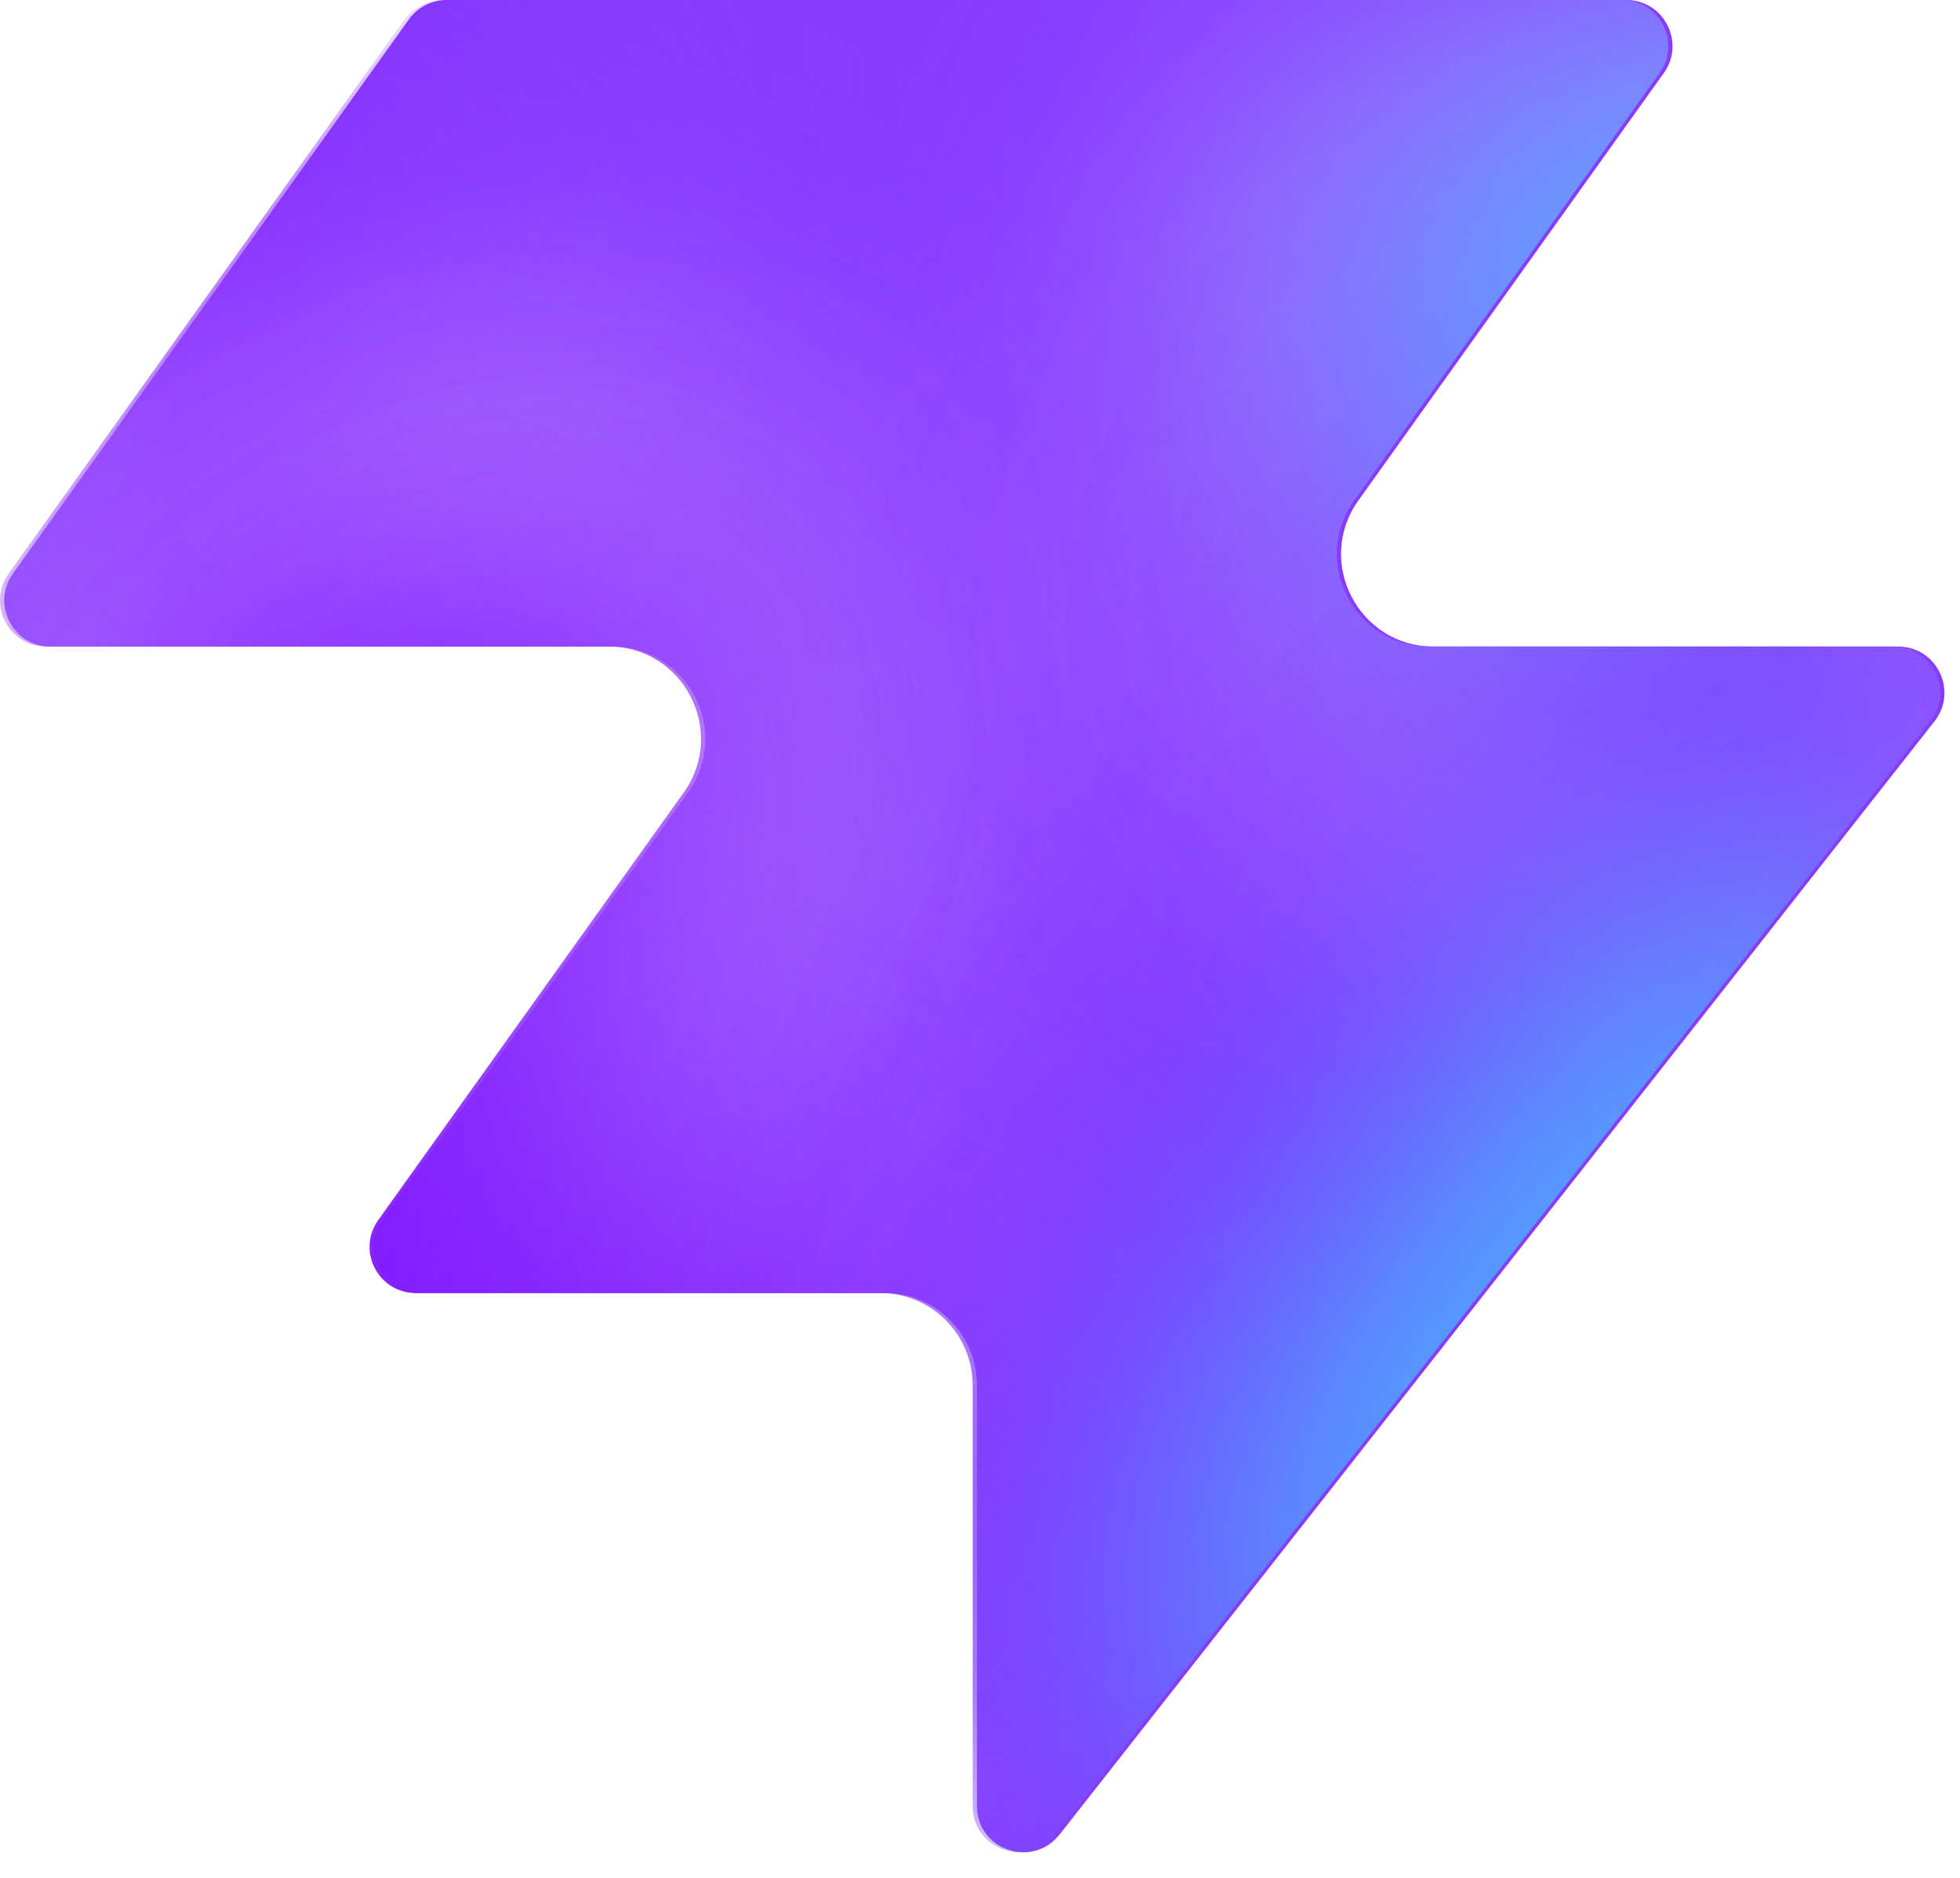
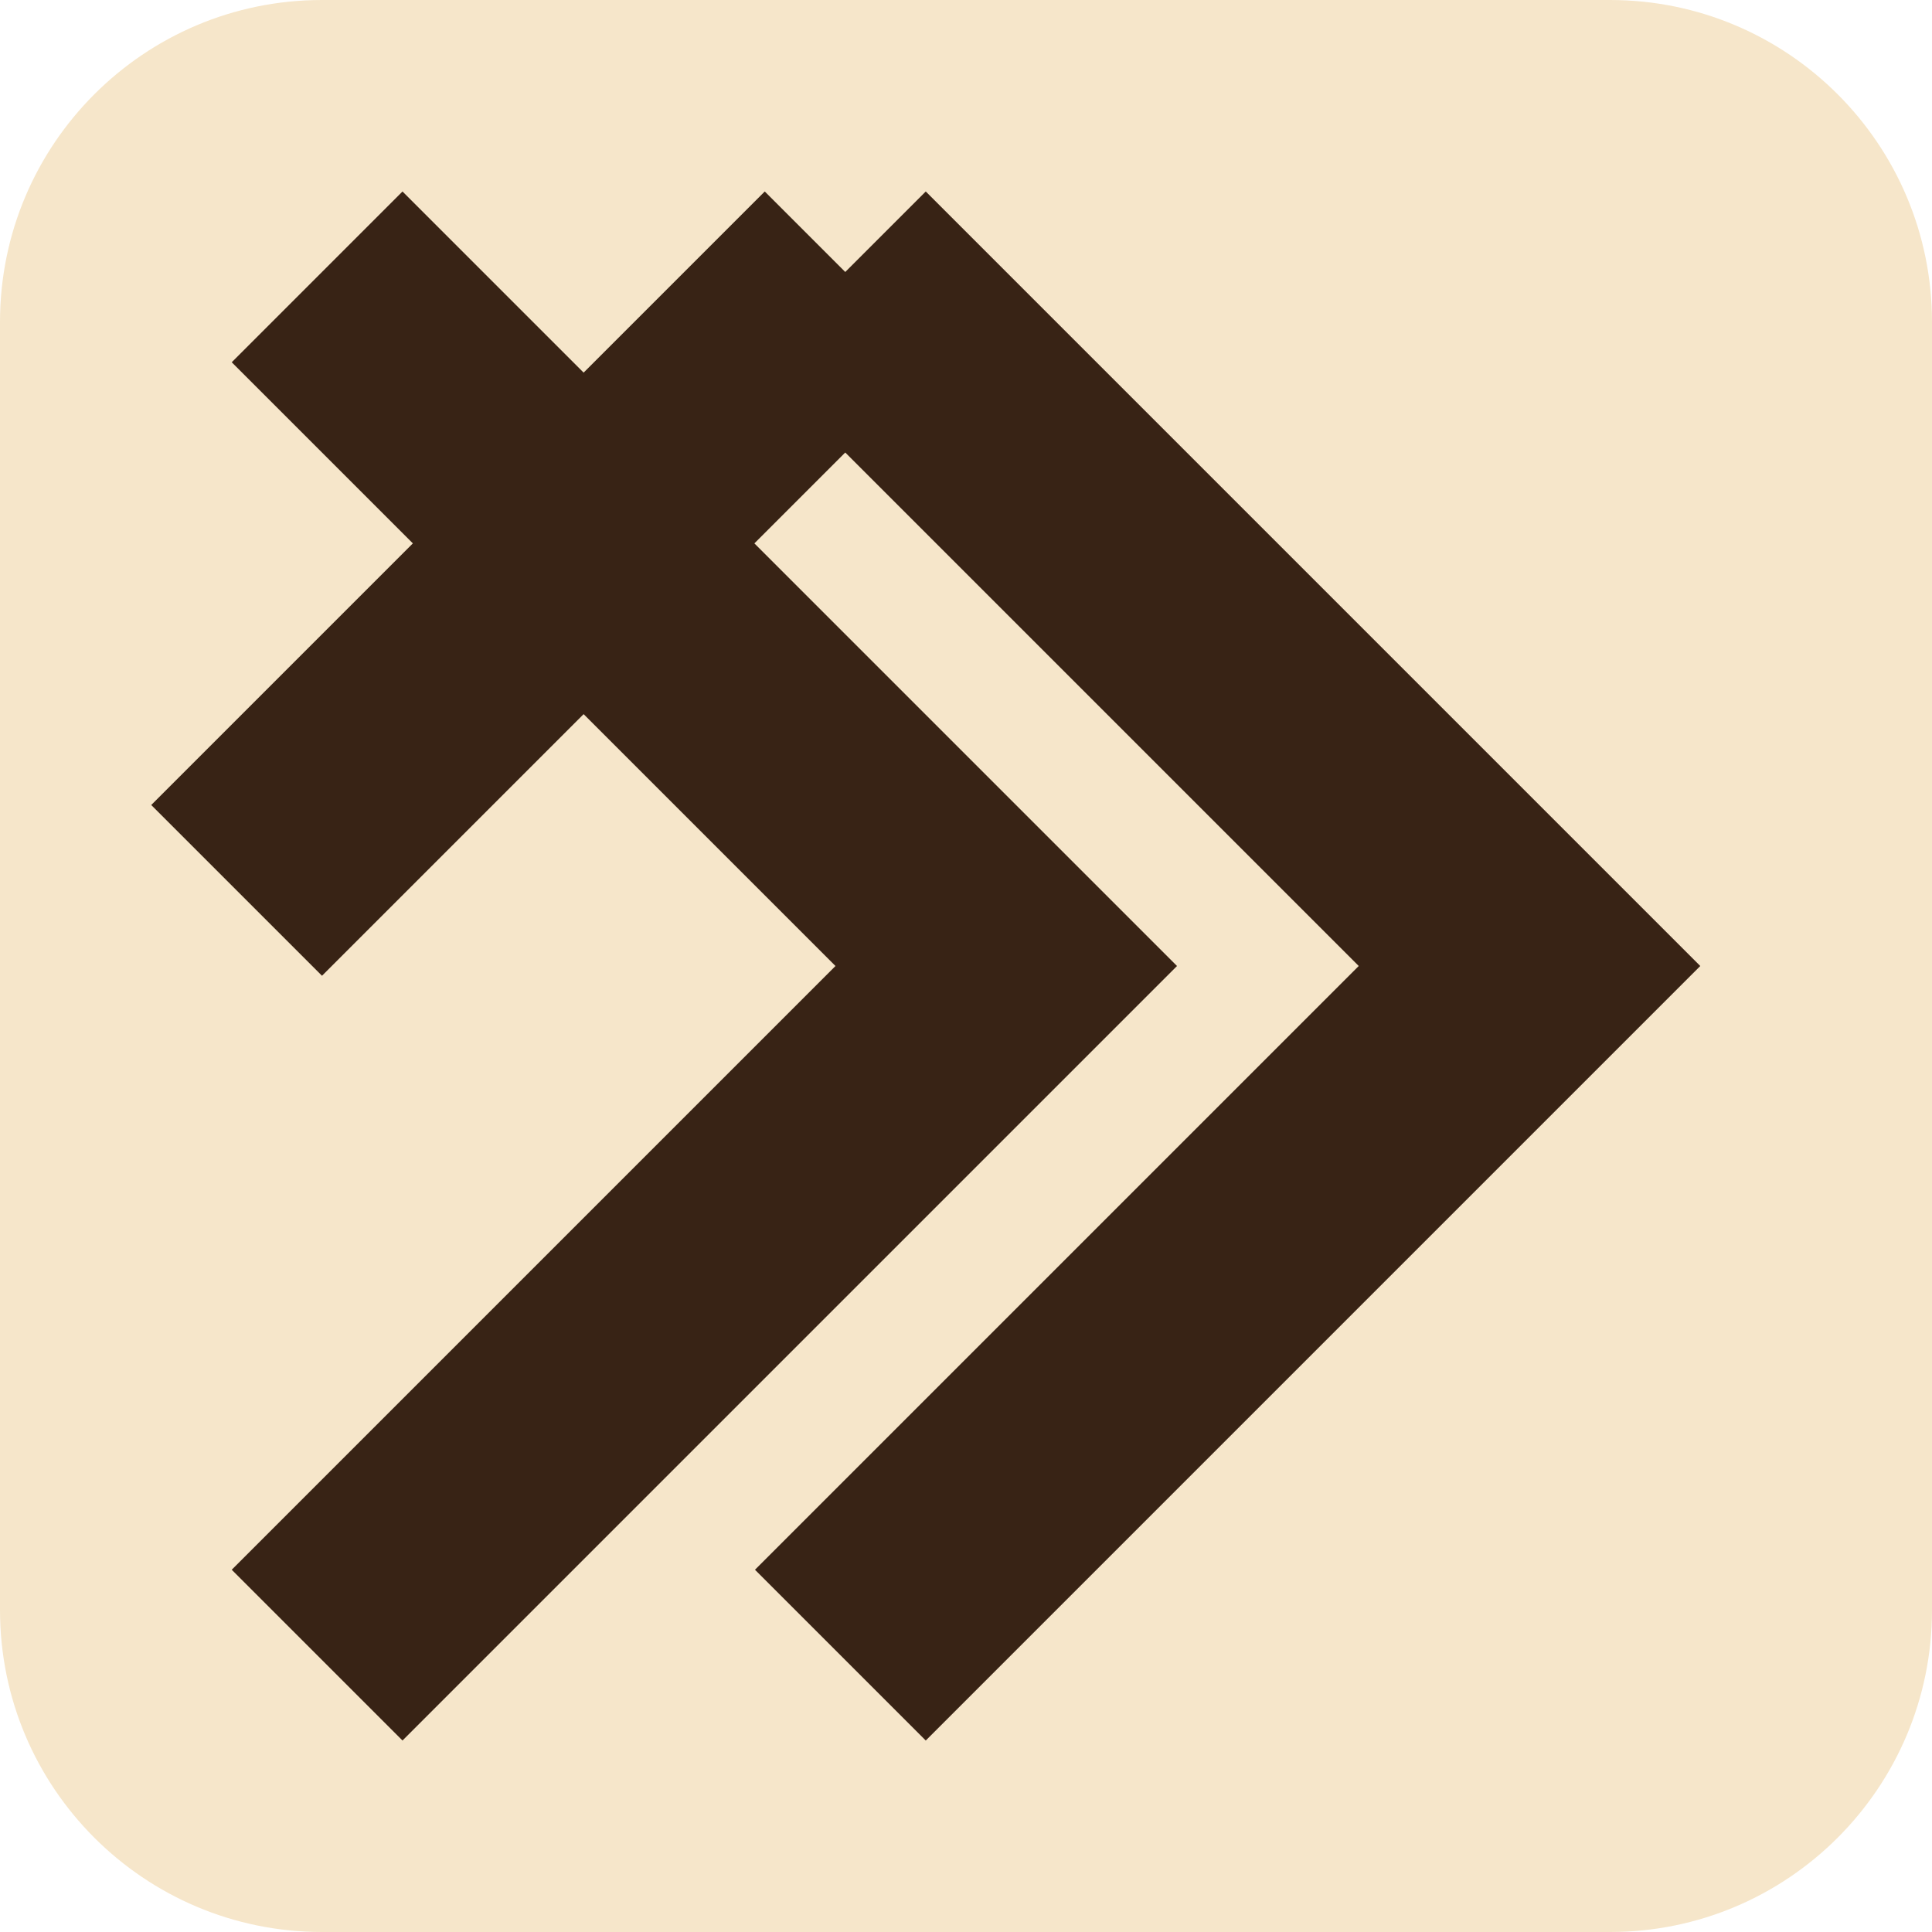
- <svg xmlns="http://www.w3.org/2000/svg" width="48" height="46" fill="none" viewBox="0 0 48 46">
-   <path fill="#863bff" d="M25.946 44.938c-.664.845-2.021.375-2.021-.698V33.937a2.26 2.26 0 0 0-2.262-2.262H10.287c-.92 0-1.456-1.04-.92-1.788l7.48-10.471c1.07-1.497 0-3.578-1.842-3.578H1.237c-.92 0-1.456-1.04-.92-1.788L10.013.474c.214-.297.556-.474.92-.474h28.894c.92 0 1.456 1.04.92 1.788l-7.48 10.471c-1.07 1.498 0 3.579 1.842 3.579h11.377c.943 0 1.473 1.088.89 1.83L25.947 44.94z" style="fill:#863bff;fill:color(display-p3 .525 .23 1);fill-opacity:1" />
-   <mask id="a" width="48" height="46" x="0" y="0" maskUnits="userSpaceOnUse" style="mask-type:alpha">
-     <path fill="#000" d="M25.842 44.938c-.664.844-2.021.375-2.021-.698V33.937a2.26 2.26 0 0 0-2.262-2.262H10.183c-.92 0-1.456-1.04-.92-1.788l7.48-10.471c1.07-1.498 0-3.579-1.842-3.579H1.133c-.92 0-1.456-1.04-.92-1.787L9.91.473c.214-.297.556-.474.92-.474h28.894c.92 0 1.456 1.04.92 1.788l-7.48 10.471c-1.07 1.498 0 3.578 1.842 3.578h11.377c.943 0 1.473 1.088.89 1.832L25.843 44.94z" style="fill:#000;fill-opacity:1" />
-   </mask>
-   <g mask="url(#a)">
-     <g filter="url(#b)">
-       <ellipse cx="5.508" cy="14.704" fill="#ede6ff" rx="5.508" ry="14.704" style="fill:#ede6ff;fill:color(display-p3 .927 .903 1);fill-opacity:1" transform="matrix(.00324 1 1 -.00324 -4.47 31.516)" />
-     </g>
-     <g filter="url(#c)">
-       <ellipse cx="10.399" cy="29.851" fill="#ede6ff" rx="10.399" ry="29.851" style="fill:#ede6ff;fill:color(display-p3 .927 .903 1);fill-opacity:1" transform="matrix(.00324 1 1 -.00324 -39.328 7.883)" />
-     </g>
-     <g filter="url(#d)">
-       <ellipse cx="5.508" cy="30.487" fill="#7e14ff" rx="5.508" ry="30.487" style="fill:#7e14ff;fill:color(display-p3 .492 .077 1);fill-opacity:1" transform="rotate(89.814 -25.913 -14.639)scale(1 -1)" />
-     </g>
-     <g filter="url(#e)">
-       <ellipse cx="5.508" cy="30.599" fill="#7e14ff" rx="5.508" ry="30.599" style="fill:#7e14ff;fill:color(display-p3 .492 .077 1);fill-opacity:1" transform="rotate(89.814 -32.644 -3.334)scale(1 -1)" />
-     </g>
-     <g filter="url(#f)">
-       <ellipse cx="5.508" cy="30.599" fill="#7e14ff" rx="5.508" ry="30.599" style="fill:#7e14ff;fill:color(display-p3 .492 .077 1);fill-opacity:1" transform="matrix(.00324 1 1 -.00324 -34.34 30.47)" />
-     </g>
-     <g filter="url(#g)">
-       <ellipse cx="14.072" cy="22.078" fill="#ede6ff" rx="14.072" ry="22.078" style="fill:#ede6ff;fill:color(display-p3 .927 .903 1);fill-opacity:1" transform="rotate(93.35 24.506 48.493)scale(-1 1)" />
-     </g>
-     <g filter="url(#h)">
-       <ellipse cx="3.47" cy="21.501" fill="#7e14ff" rx="3.47" ry="21.501" style="fill:#7e14ff;fill:color(display-p3 .492 .077 1);fill-opacity:1" transform="rotate(89.009 28.708 47.59)scale(-1 1)" />
-     </g>
-     <g filter="url(#i)">
-       <ellipse cx="3.47" cy="21.501" fill="#7e14ff" rx="3.47" ry="21.501" style="fill:#7e14ff;fill:color(display-p3 .492 .077 1);fill-opacity:1" transform="rotate(89.009 28.708 47.59)scale(-1 1)" />
-     </g>
-     <g filter="url(#j)">
-       <ellipse cx=".387" cy="8.972" fill="#7e14ff" rx="4.407" ry="29.108" style="fill:#7e14ff;fill:color(display-p3 .492 .077 1);fill-opacity:1" transform="rotate(39.51 .387 8.972)" />
-     </g>
-     <g filter="url(#k)">
-       <ellipse cx="47.523" cy="-6.092" fill="#7e14ff" rx="4.407" ry="29.108" style="fill:#7e14ff;fill:color(display-p3 .492 .077 1);fill-opacity:1" transform="rotate(37.892 47.523 -6.092)" />
-     </g>
-     <g filter="url(#l)">
-       <ellipse cx="41.412" cy="6.333" fill="#47bfff" rx="5.971" ry="9.665" style="fill:#47bfff;fill:color(display-p3 .28 .748 1);fill-opacity:1" transform="rotate(37.892 41.412 6.333)" />
-     </g>
-     <g filter="url(#m)">
-       <ellipse cx="-1.879" cy="38.332" fill="#7e14ff" rx="4.407" ry="29.108" style="fill:#7e14ff;fill:color(display-p3 .492 .077 1);fill-opacity:1" transform="rotate(37.892 -1.88 38.332)" />
-     </g>
-     <g filter="url(#n)">
-       <ellipse cx="-1.879" cy="38.332" fill="#7e14ff" rx="4.407" ry="29.108" style="fill:#7e14ff;fill:color(display-p3 .492 .077 1);fill-opacity:1" transform="rotate(37.892 -1.88 38.332)" />
-     </g>
-     <g filter="url(#o)">
-       <ellipse cx="35.651" cy="29.907" fill="#7e14ff" rx="4.407" ry="29.108" style="fill:#7e14ff;fill:color(display-p3 .492 .077 1);fill-opacity:1" transform="rotate(37.892 35.651 29.907)" />
-     </g>
-     <g filter="url(#p)">
-       <ellipse cx="38.418" cy="32.4" fill="#47bfff" rx="5.971" ry="15.297" style="fill:#47bfff;fill:color(display-p3 .28 .748 1);fill-opacity:1" transform="rotate(37.892 38.418 32.4)" />
-     </g>
-   </g>
-   <defs>
-     <filter id="b" width="60.045" height="41.654" x="-19.77" y="16.149" color-interpolation-filters="sRGB" filterUnits="userSpaceOnUse">
-       <feFlood flood-opacity="0" result="BackgroundImageFix" />
-       <feBlend in="SourceGraphic" in2="BackgroundImageFix" result="shape" />
-       <feGaussianBlur result="effect1_foregroundBlur_2002_17158" stdDeviation="7.659" />
-     </filter>
-     <filter id="c" width="90.34" height="51.437" x="-54.613" y="-7.533" color-interpolation-filters="sRGB" filterUnits="userSpaceOnUse">
-       <feFlood flood-opacity="0" result="BackgroundImageFix" />
-       <feBlend in="SourceGraphic" in2="BackgroundImageFix" result="shape" />
-       <feGaussianBlur result="effect1_foregroundBlur_2002_17158" stdDeviation="7.659" />
-     </filter>
-     <filter id="d" width="79.355" height="29.4" x="-49.64" y="2.03" color-interpolation-filters="sRGB" filterUnits="userSpaceOnUse">
-       <feFlood flood-opacity="0" result="BackgroundImageFix" />
-       <feBlend in="SourceGraphic" in2="BackgroundImageFix" result="shape" />
-       <feGaussianBlur result="effect1_foregroundBlur_2002_17158" stdDeviation="4.596" />
-     </filter>
-     <filter id="e" width="79.579" height="29.4" x="-45.045" y="20.029" color-interpolation-filters="sRGB" filterUnits="userSpaceOnUse">
-       <feFlood flood-opacity="0" result="BackgroundImageFix" />
-       <feBlend in="SourceGraphic" in2="BackgroundImageFix" result="shape" />
-       <feGaussianBlur result="effect1_foregroundBlur_2002_17158" stdDeviation="4.596" />
-     </filter>
-     <filter id="f" width="79.579" height="29.4" x="-43.513" y="21.178" color-interpolation-filters="sRGB" filterUnits="userSpaceOnUse">
-       <feFlood flood-opacity="0" result="BackgroundImageFix" />
-       <feBlend in="SourceGraphic" in2="BackgroundImageFix" result="shape" />
-       <feGaussianBlur result="effect1_foregroundBlur_2002_17158" stdDeviation="4.596" />
-     </filter>
-     <filter id="g" width="74.749" height="58.852" x="15.756" y="-17.901" color-interpolation-filters="sRGB" filterUnits="userSpaceOnUse">
-       <feFlood flood-opacity="0" result="BackgroundImageFix" />
-       <feBlend in="SourceGraphic" in2="BackgroundImageFix" result="shape" />
-       <feGaussianBlur result="effect1_foregroundBlur_2002_17158" stdDeviation="7.659" />
-     </filter>
-     <filter id="h" width="61.377" height="25.362" x="23.548" y="2.284" color-interpolation-filters="sRGB" filterUnits="userSpaceOnUse">
-       <feFlood flood-opacity="0" result="BackgroundImageFix" />
-       <feBlend in="SourceGraphic" in2="BackgroundImageFix" result="shape" />
-       <feGaussianBlur result="effect1_foregroundBlur_2002_17158" stdDeviation="4.596" />
-     </filter>
-     <filter id="i" width="61.377" height="25.362" x="23.548" y="2.284" color-interpolation-filters="sRGB" filterUnits="userSpaceOnUse">
-       <feFlood flood-opacity="0" result="BackgroundImageFix" />
-       <feBlend in="SourceGraphic" in2="BackgroundImageFix" result="shape" />
-       <feGaussianBlur result="effect1_foregroundBlur_2002_17158" stdDeviation="4.596" />
-     </filter>
-     <filter id="j" width="56.045" height="63.649" x="-27.636" y="-22.853" color-interpolation-filters="sRGB" filterUnits="userSpaceOnUse">
-       <feFlood flood-opacity="0" result="BackgroundImageFix" />
-       <feBlend in="SourceGraphic" in2="BackgroundImageFix" result="shape" />
-       <feGaussianBlur result="effect1_foregroundBlur_2002_17158" stdDeviation="4.596" />
-     </filter>
-     <filter id="k" width="54.814" height="64.646" x="20.116" y="-38.415" color-interpolation-filters="sRGB" filterUnits="userSpaceOnUse">
-       <feFlood flood-opacity="0" result="BackgroundImageFix" />
-       <feBlend in="SourceGraphic" in2="BackgroundImageFix" result="shape" />
-       <feGaussianBlur result="effect1_foregroundBlur_2002_17158" stdDeviation="4.596" />
-     </filter>
-     <filter id="l" width="33.541" height="35.313" x="24.641" y="-11.323" color-interpolation-filters="sRGB" filterUnits="userSpaceOnUse">
-       <feFlood flood-opacity="0" result="BackgroundImageFix" />
-       <feBlend in="SourceGraphic" in2="BackgroundImageFix" result="shape" />
-       <feGaussianBlur result="effect1_foregroundBlur_2002_17158" stdDeviation="4.596" />
-     </filter>
-     <filter id="m" width="54.814" height="64.646" x="-29.286" y="6.009" color-interpolation-filters="sRGB" filterUnits="userSpaceOnUse">
-       <feFlood flood-opacity="0" result="BackgroundImageFix" />
-       <feBlend in="SourceGraphic" in2="BackgroundImageFix" result="shape" />
-       <feGaussianBlur result="effect1_foregroundBlur_2002_17158" stdDeviation="4.596" />
-     </filter>
-     <filter id="n" width="54.814" height="64.646" x="-29.286" y="6.009" color-interpolation-filters="sRGB" filterUnits="userSpaceOnUse">
-       <feFlood flood-opacity="0" result="BackgroundImageFix" />
-       <feBlend in="SourceGraphic" in2="BackgroundImageFix" result="shape" />
-       <feGaussianBlur result="effect1_foregroundBlur_2002_17158" stdDeviation="4.596" />
-     </filter>
-     <filter id="o" width="54.814" height="64.646" x="8.244" y="-2.416" color-interpolation-filters="sRGB" filterUnits="userSpaceOnUse">
-       <feFlood flood-opacity="0" result="BackgroundImageFix" />
-       <feBlend in="SourceGraphic" in2="BackgroundImageFix" result="shape" />
-       <feGaussianBlur result="effect1_foregroundBlur_2002_17158" stdDeviation="4.596" />
-     </filter>
-     <filter id="p" width="39.409" height="43.623" x="18.713" y="10.588" color-interpolation-filters="sRGB" filterUnits="userSpaceOnUse">
-       <feFlood flood-opacity="0" result="BackgroundImageFix" />
-       <feBlend in="SourceGraphic" in2="BackgroundImageFix" result="shape" />
-       <feGaussianBlur result="effect1_foregroundBlur_2002_17158" stdDeviation="4.596" />
-     </filter>
-   </defs>
+ <svg xmlns="http://www.w3.org/2000/svg" viewBox="0 0 48 48">
+   <rect width="48" height="48" rx="8" fill="#f6e6ca" />
+   <path d="M10 9 25 24 10 39M23 9 38 24 23 39M8 20 19 9" fill="none" stroke="#382315" stroke-width="6" stroke-linecap="square" />
</svg>
